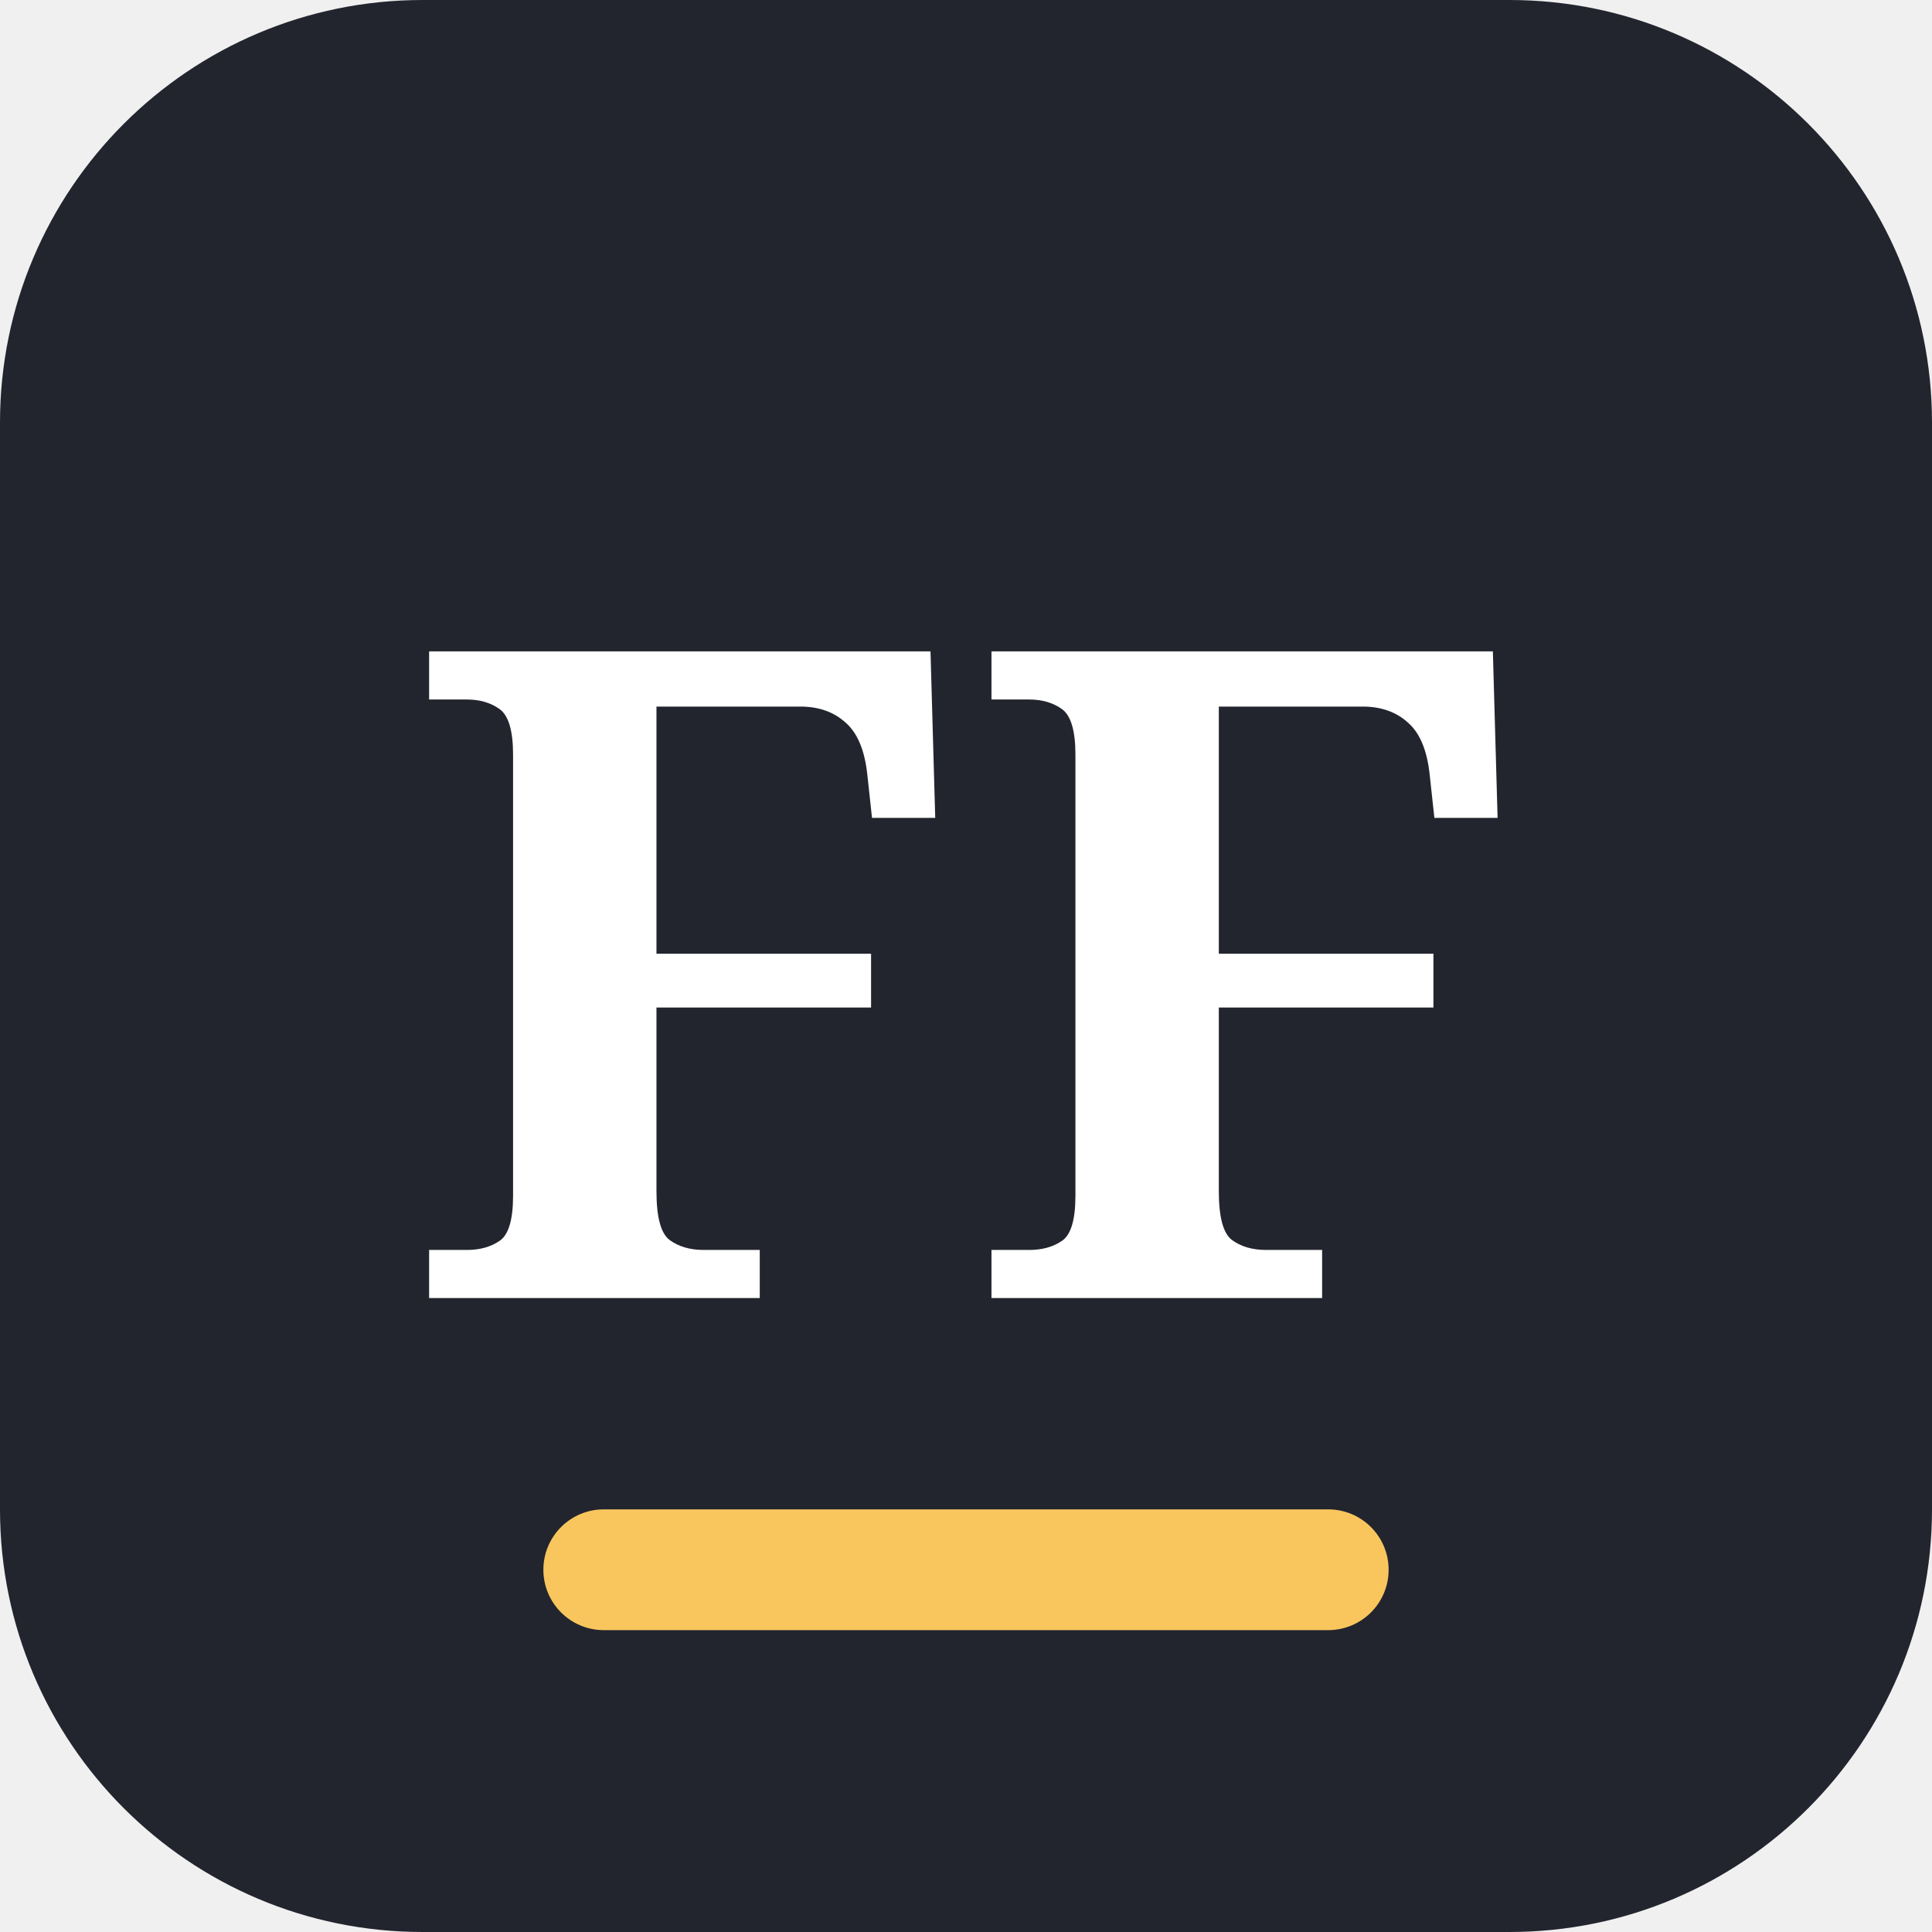
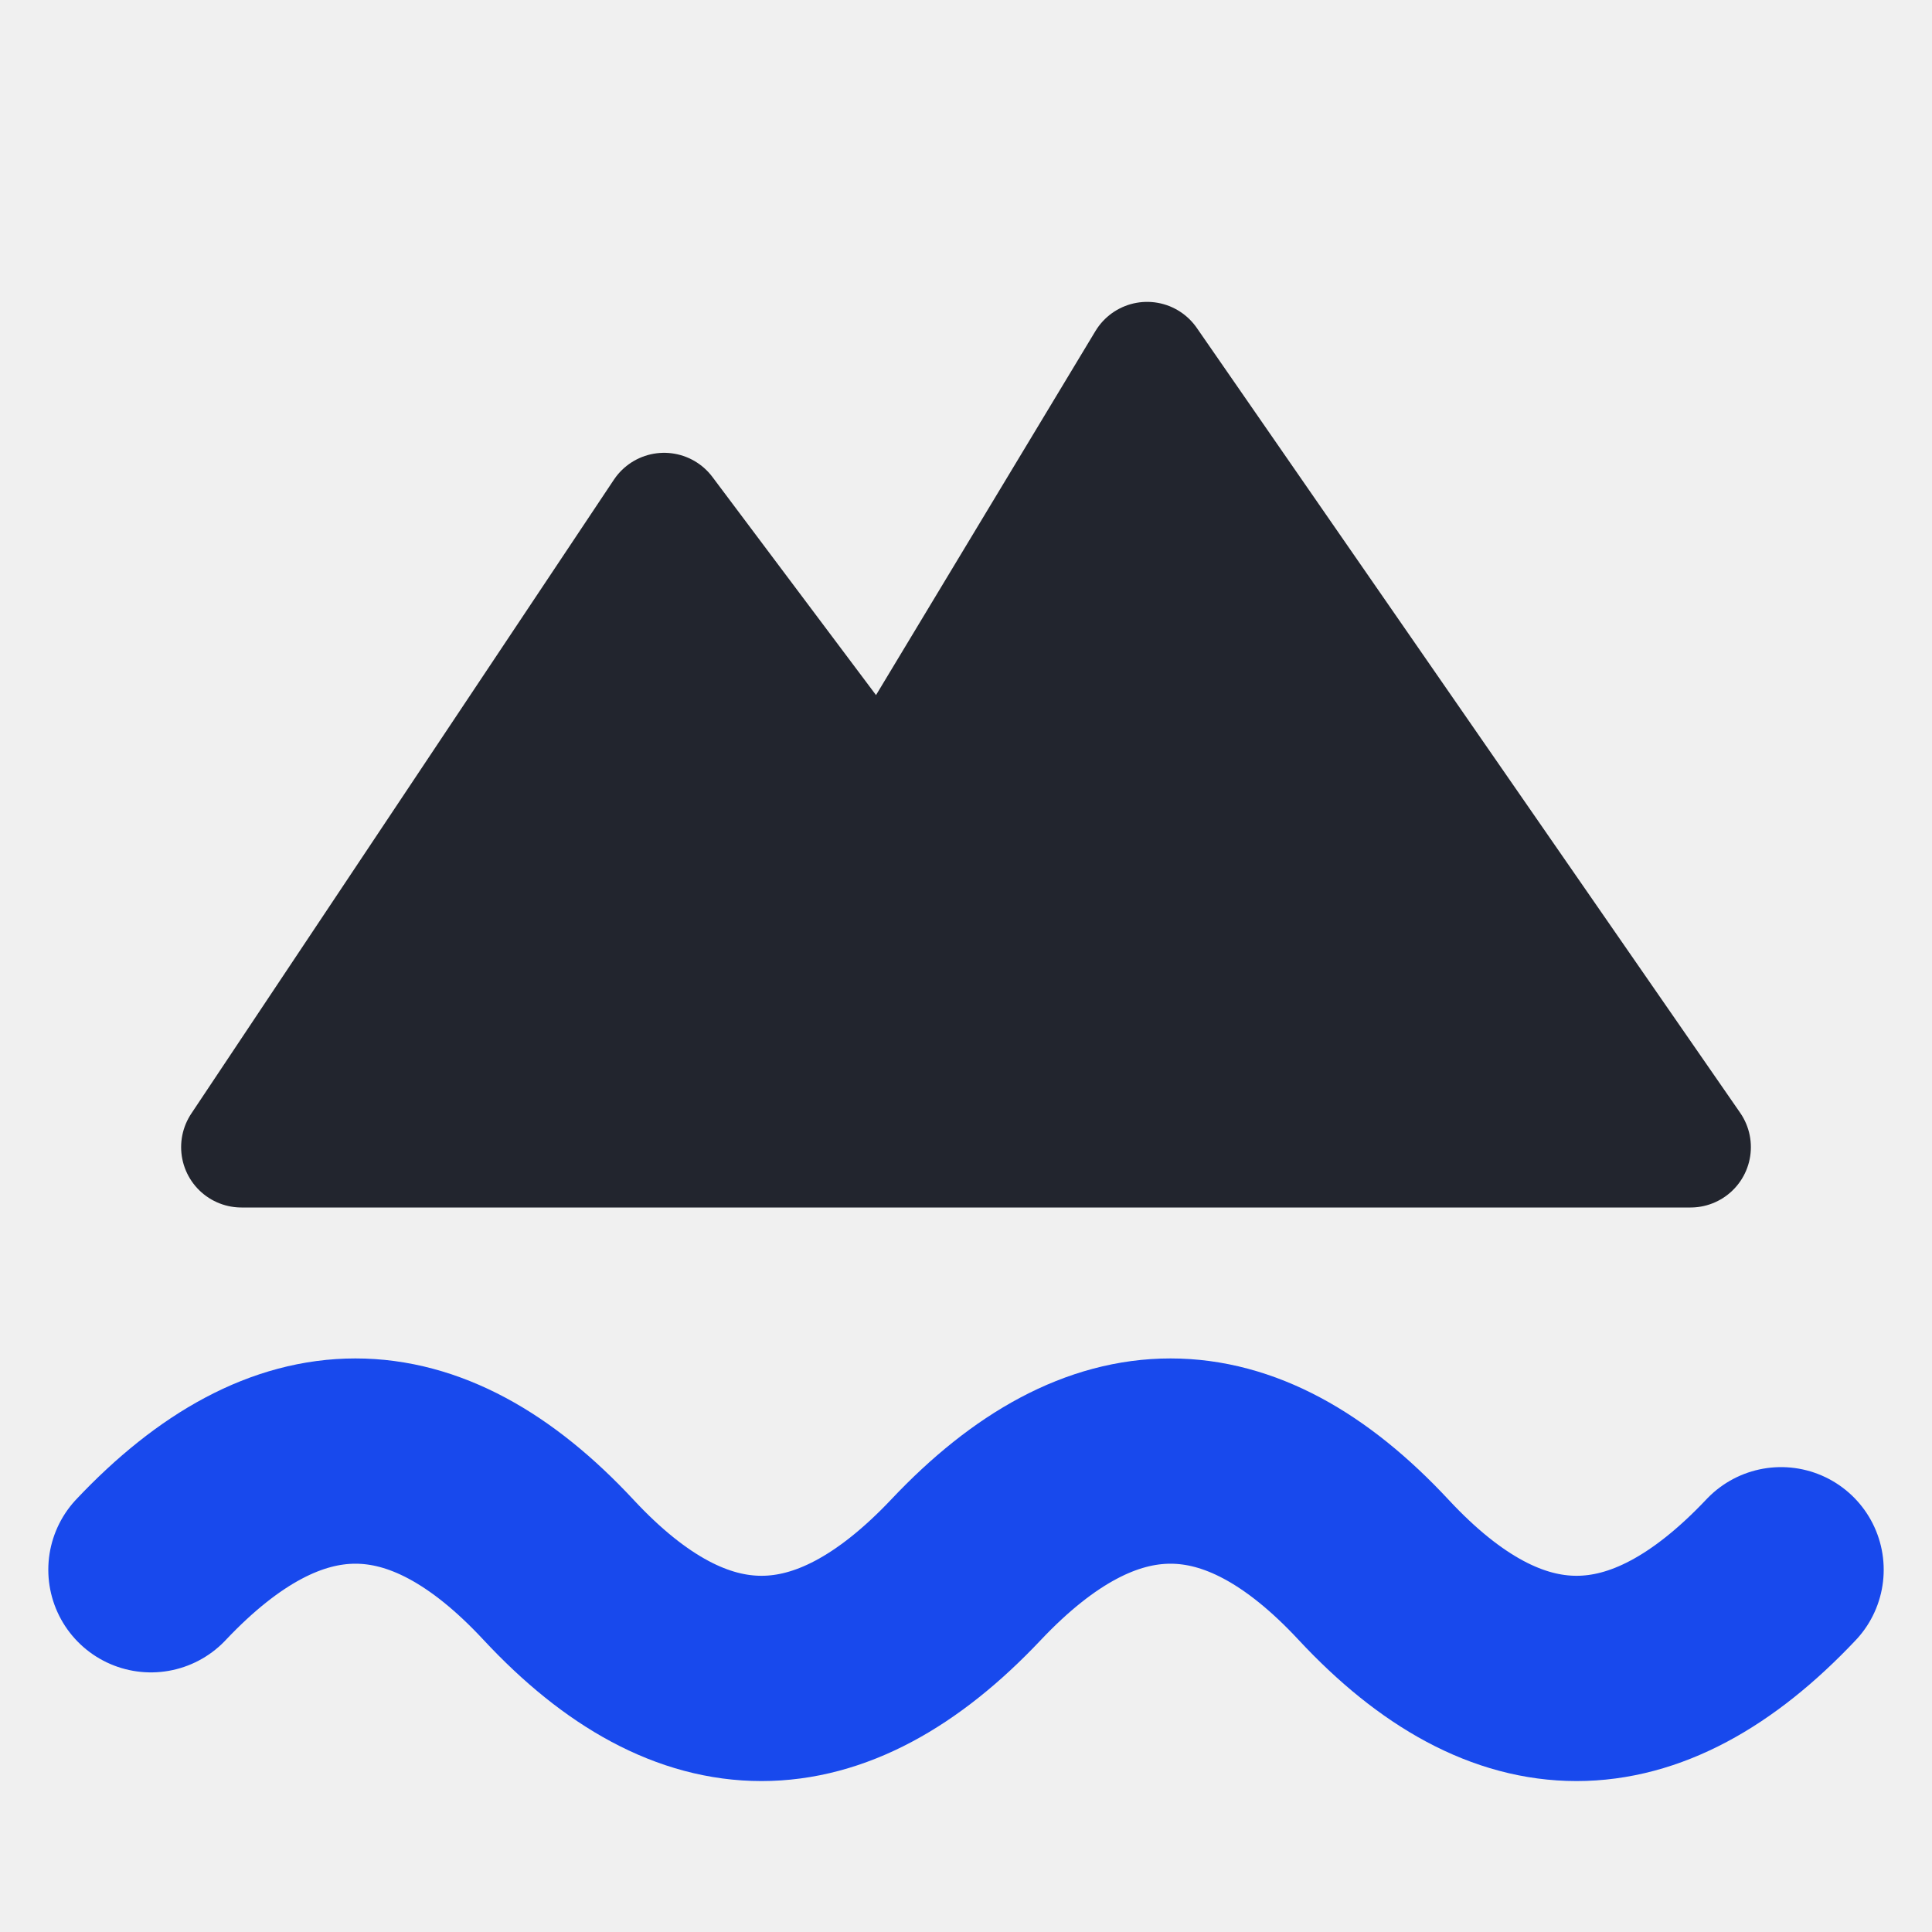
- <svg xmlns="http://www.w3.org/2000/svg" viewBox="0 0 64 64">
-   <rect width="64" height="64" rx="14" fill="#22252e" />
-   <text x="32" y="43" text-anchor="middle" font-family="Georgia, serif" font-size="30" font-weight="600" fill="#ffffff">FF</text>
-   <rect x="18" y="50" width="28" height="4" rx="2" fill="#f9c65d" />
+ <svg xmlns="http://www.w3.org/2000/svg" viewBox="0 0 32 32">
+   <style>
+     .land { fill: #22252e; stroke: #22252e; }
+     .wave { stroke: #1849ed; }
+     @media (prefers-color-scheme: dark) {
+       .land { fill: #eef1f7; stroke: #eef1f7; }
+       .wave { stroke: #7d97ff; }
+     }
+   </style>
+   <path class="land" d="M4 19 11 8.5l3.6 4.8L19 6l9 13z" stroke-width="2" stroke-linejoin="round" />
+   <path class="wave" d="M2.5 26q3.4-3.6 6.75 0t6.75 0 6.75 0 6.75 0" fill="none" stroke-width="3.4" stroke-linecap="round" />
</svg>
